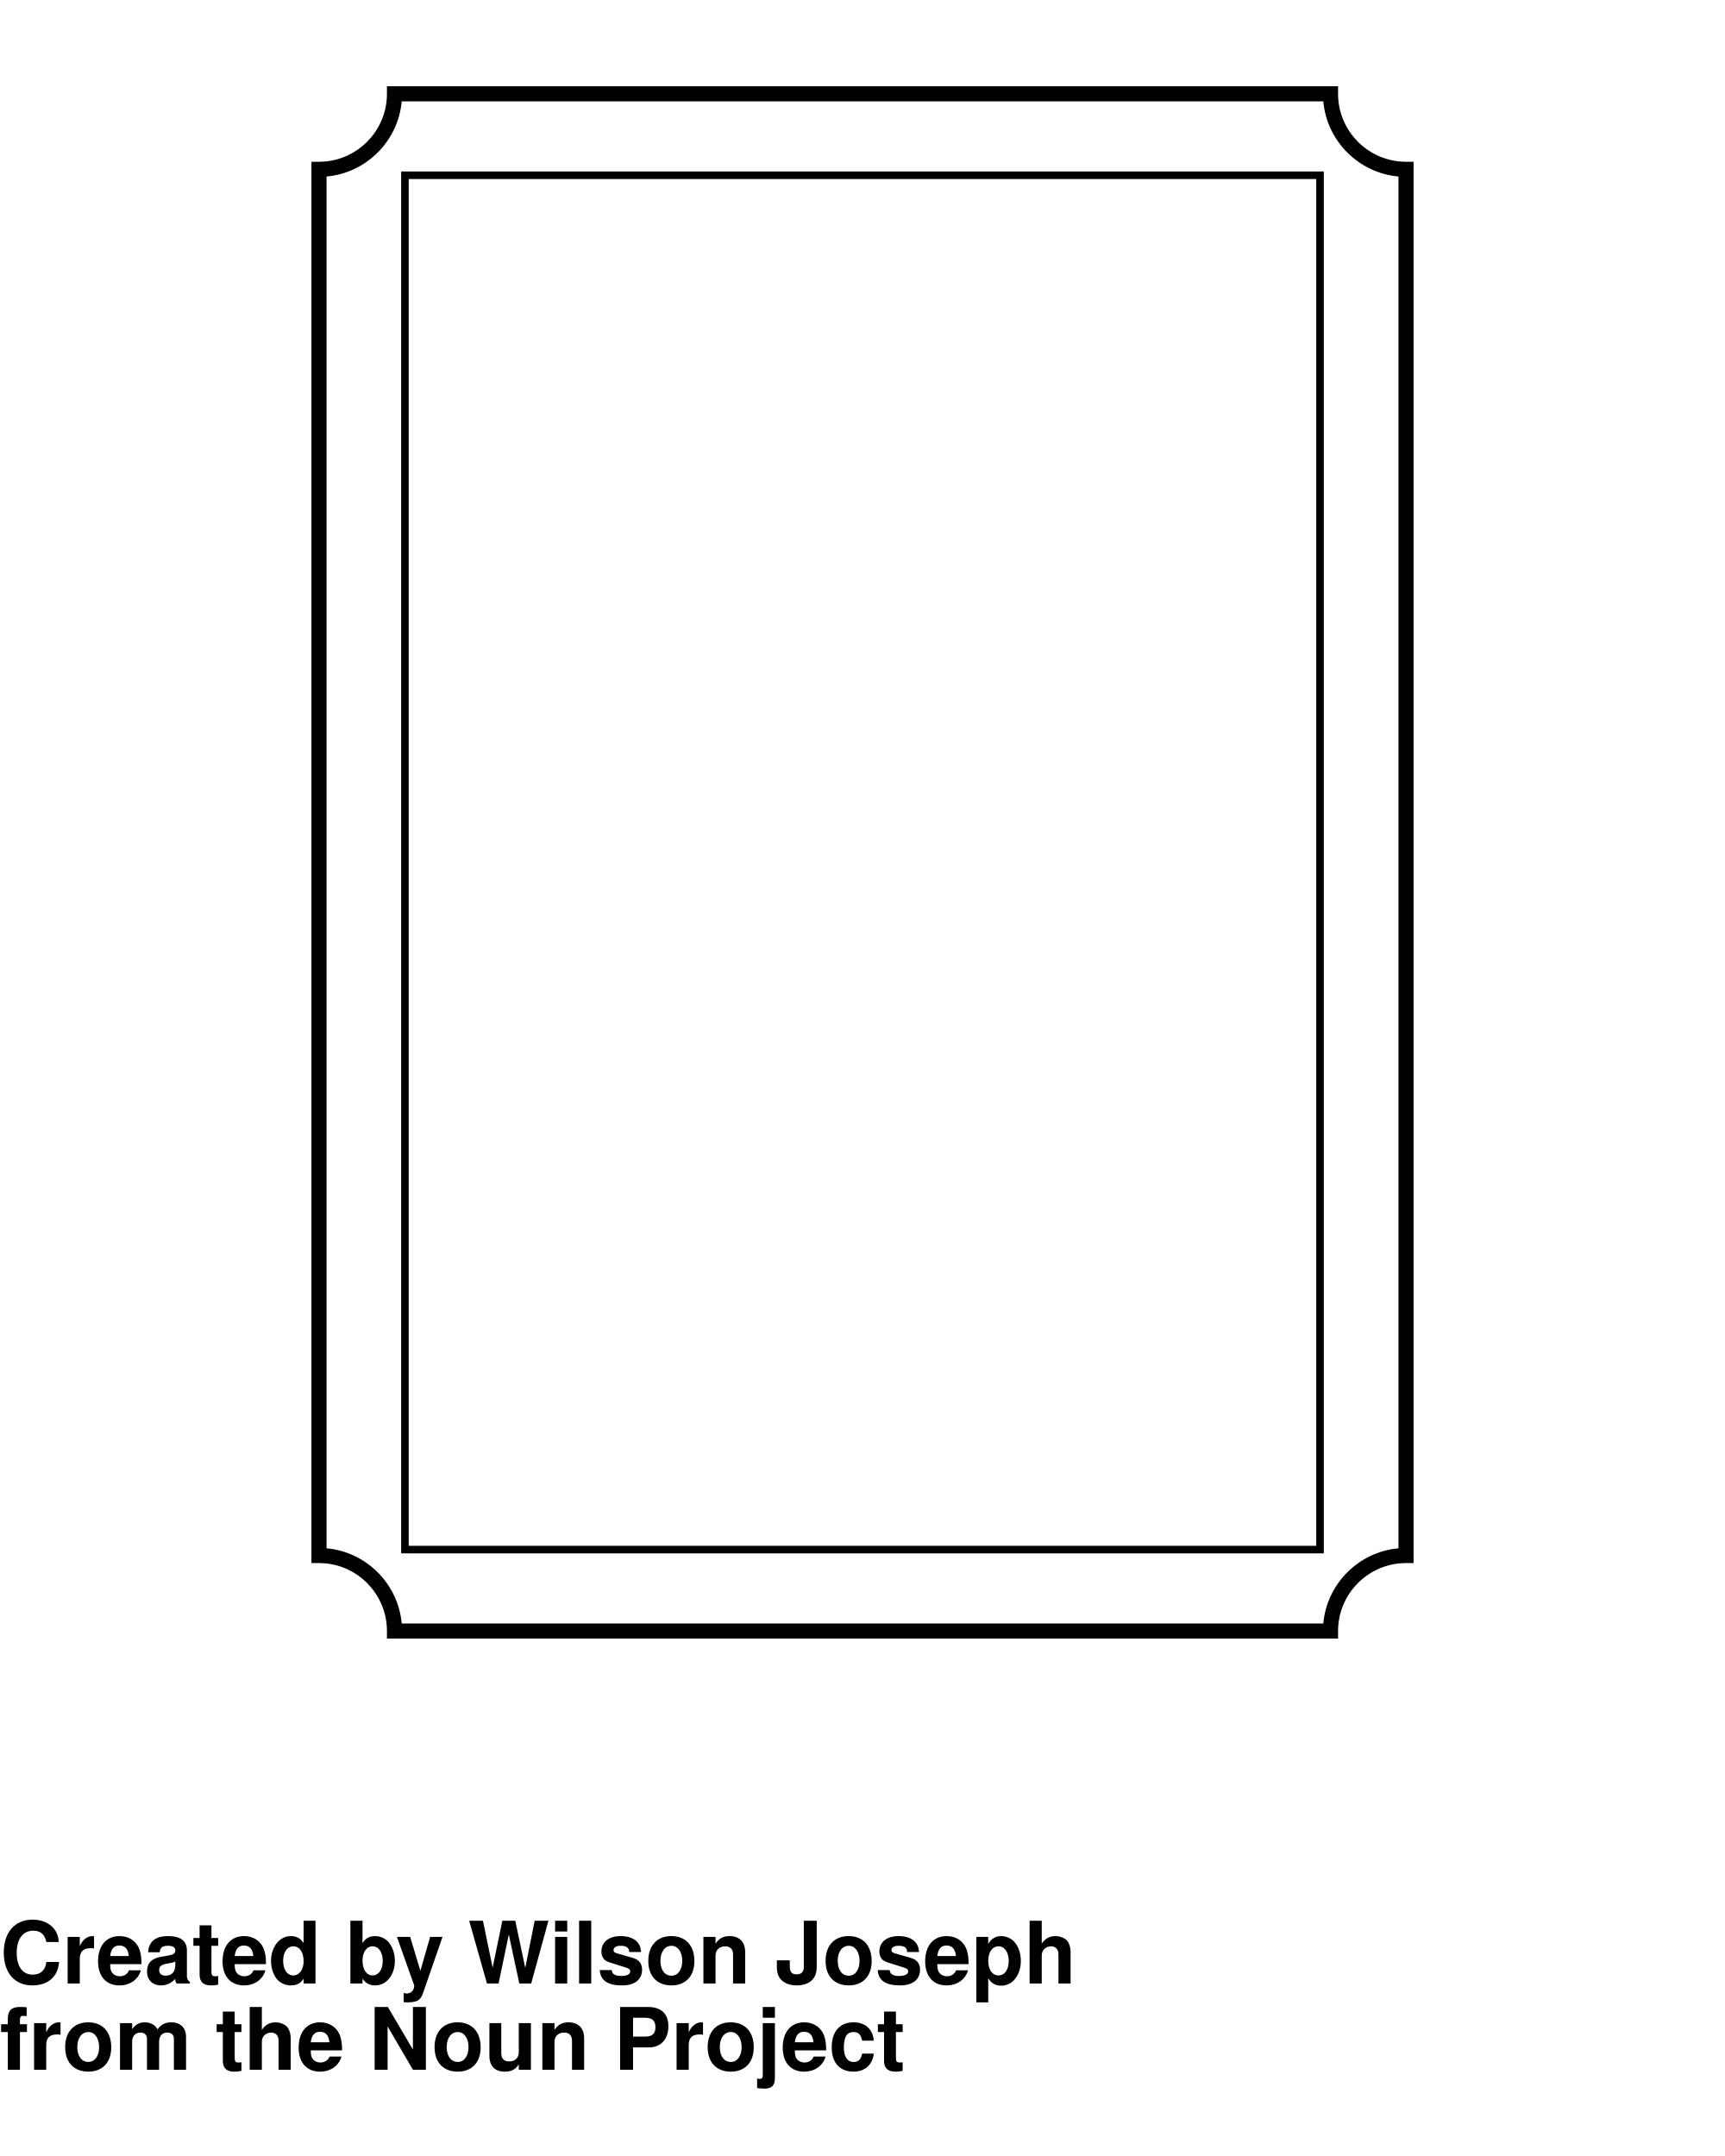
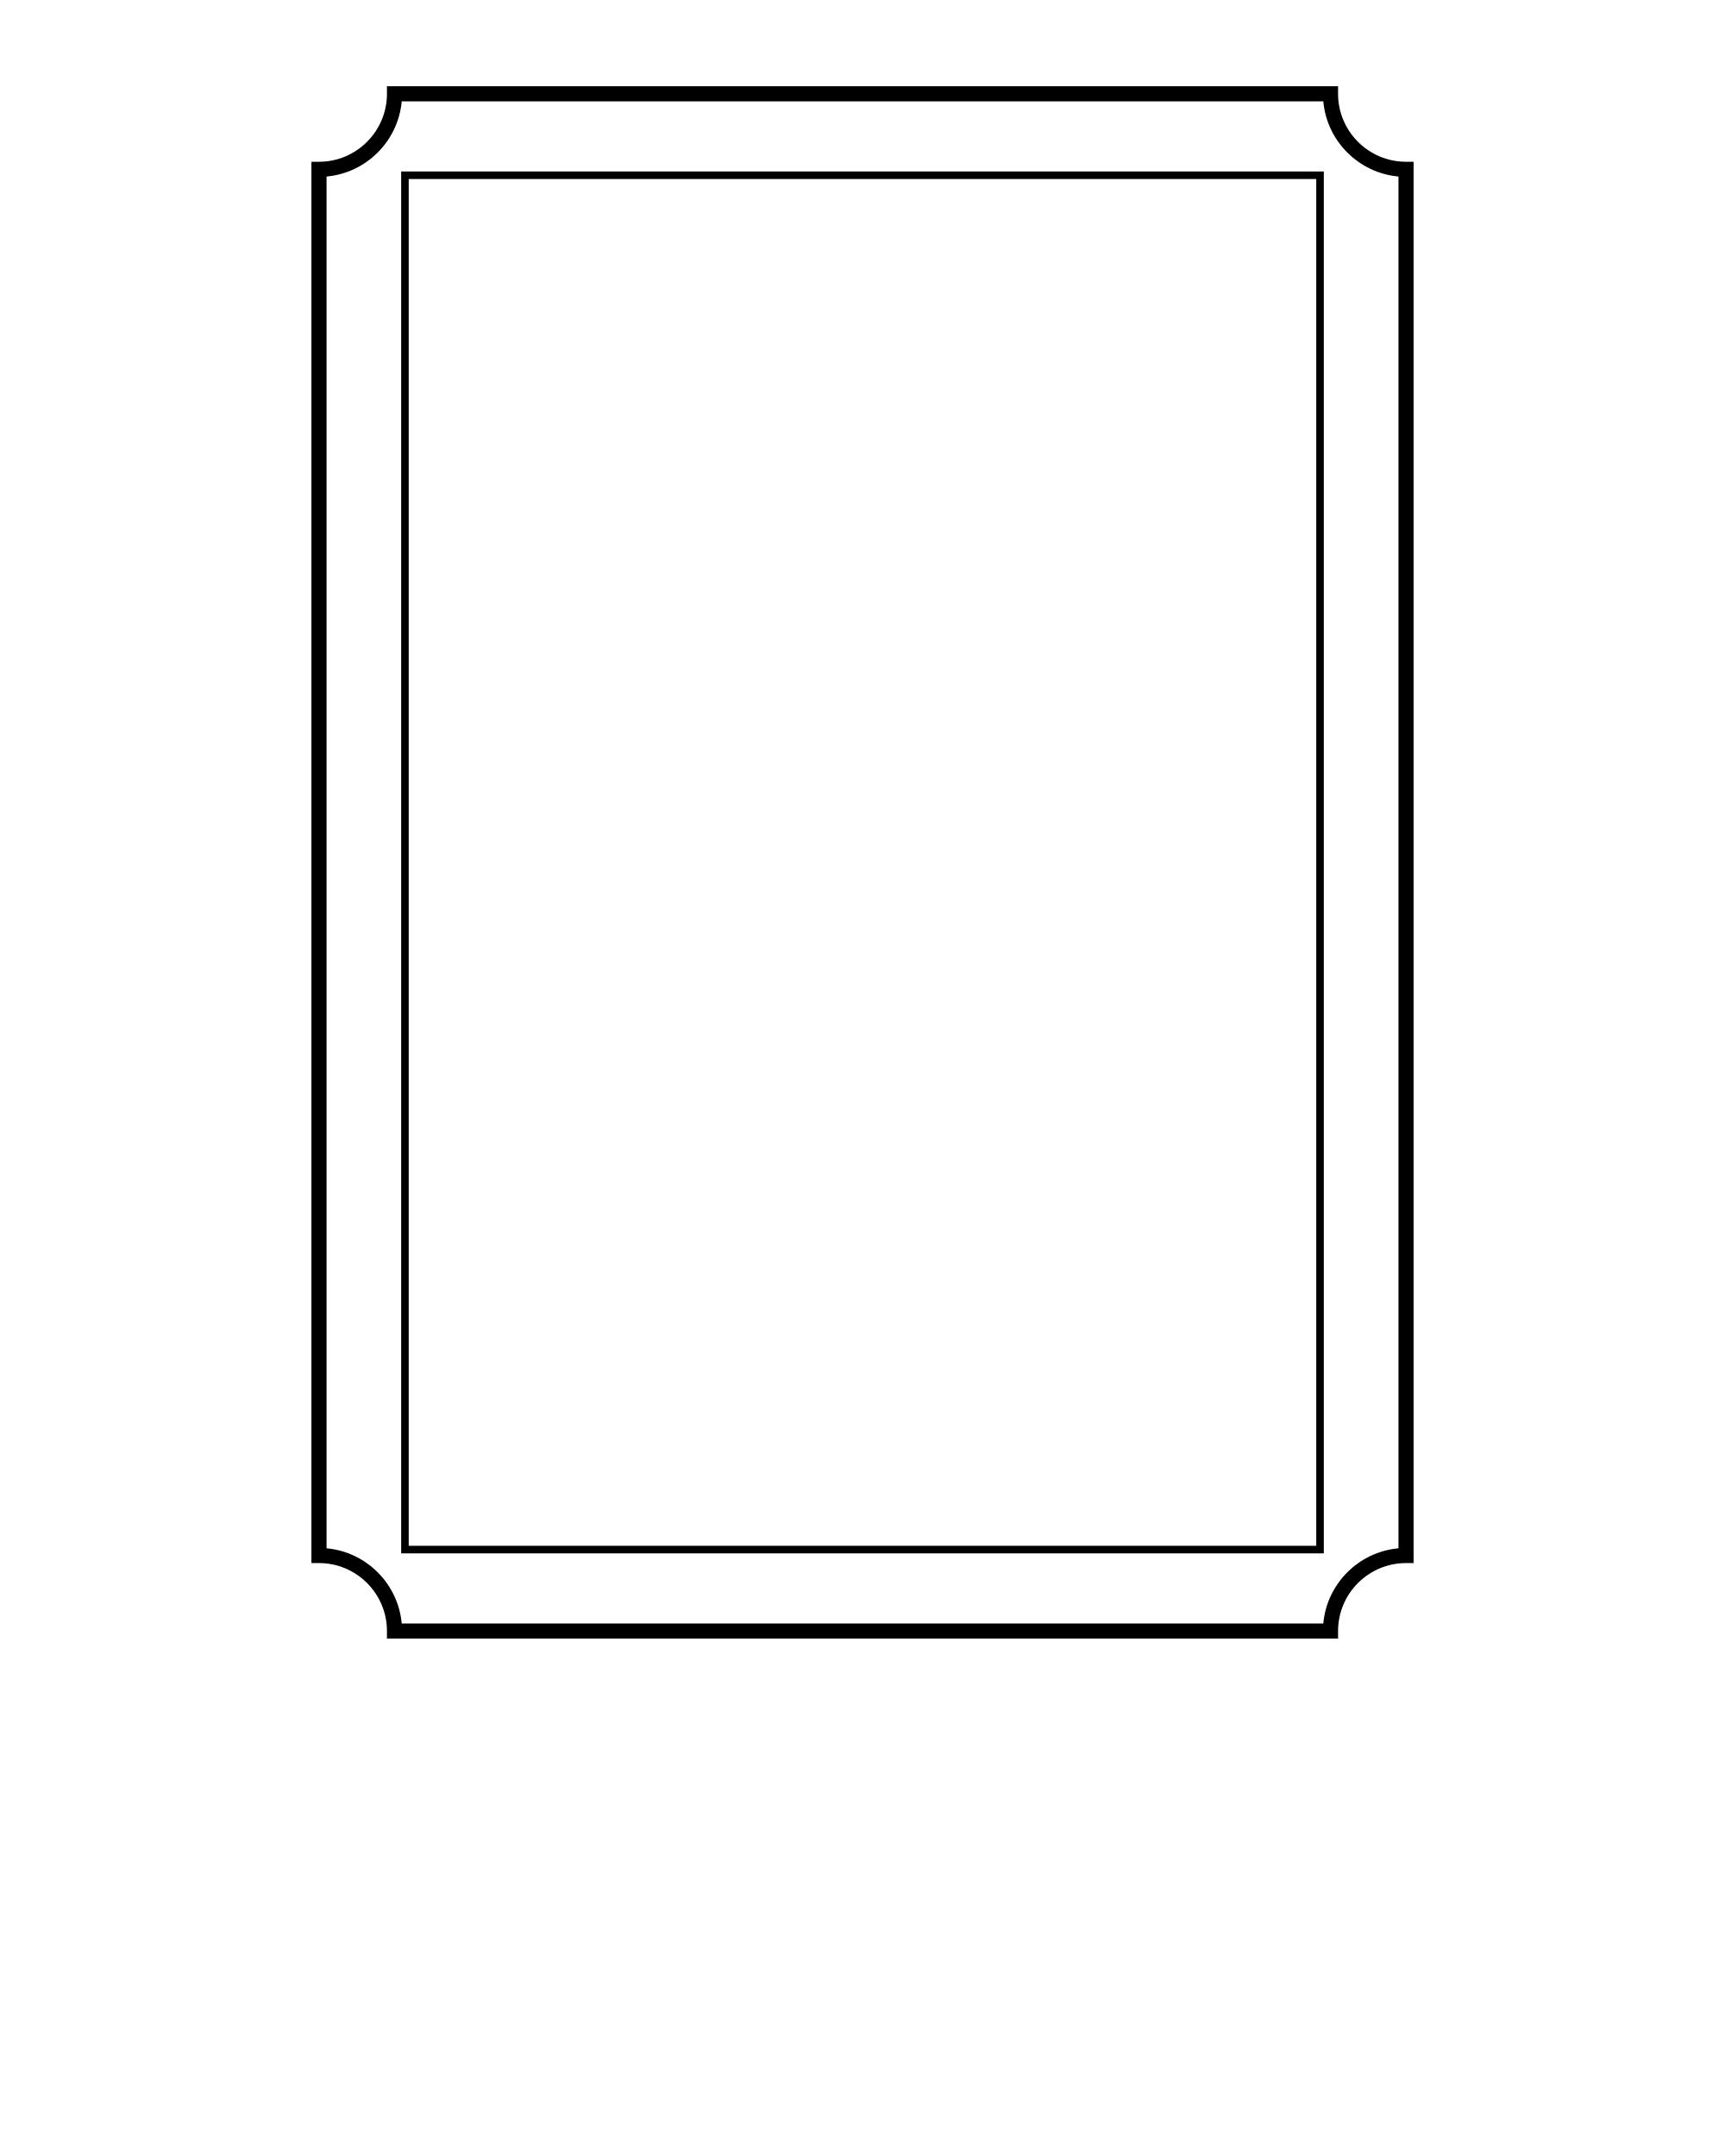
<svg xmlns="http://www.w3.org/2000/svg" version="1.1" x="0px" y="0px" viewBox="0 0 100 125" enable-background="new 0 0 100 100" xml:space="preserve">
  <g>
    <path d="M81.509,9.379c-2.173,0-3.94-1.768-3.94-3.94V5.001H22.432v0.438c0,2.172-1.768,3.94-3.94,3.94h-0.438v81.244h0.438   c2.173,0,3.94,1.768,3.94,3.94v0.438h55.137v-0.438c0-2.173,1.768-3.94,3.94-3.94h0.438V9.379H81.509z M81.071,89.767   c-2.308,0.209-4.15,2.052-4.358,4.358H23.288c-0.209-2.307-2.052-4.149-4.358-4.358V10.235c2.307-0.208,4.149-2.051,4.358-4.358   h53.425c0.208,2.307,2.051,4.15,4.358,4.358V89.767z" />
    <path d="M23.256,90.061h53.487V9.942H23.256V90.061z M23.693,10.379h52.612v79.243H23.693V10.379z" />
  </g>
-   <text x="0" y="115" fill="#000000" font-size="5px" font-weight="bold" font-family="'Helvetica Neue', Helvetica, Arial-Unicode, Arial, Sans-serif">Created by Wilson Joseph</text>
-   <text x="0" y="120" fill="#000000" font-size="5px" font-weight="bold" font-family="'Helvetica Neue', Helvetica, Arial-Unicode, Arial, Sans-serif">from the Noun Project</text>
</svg>
